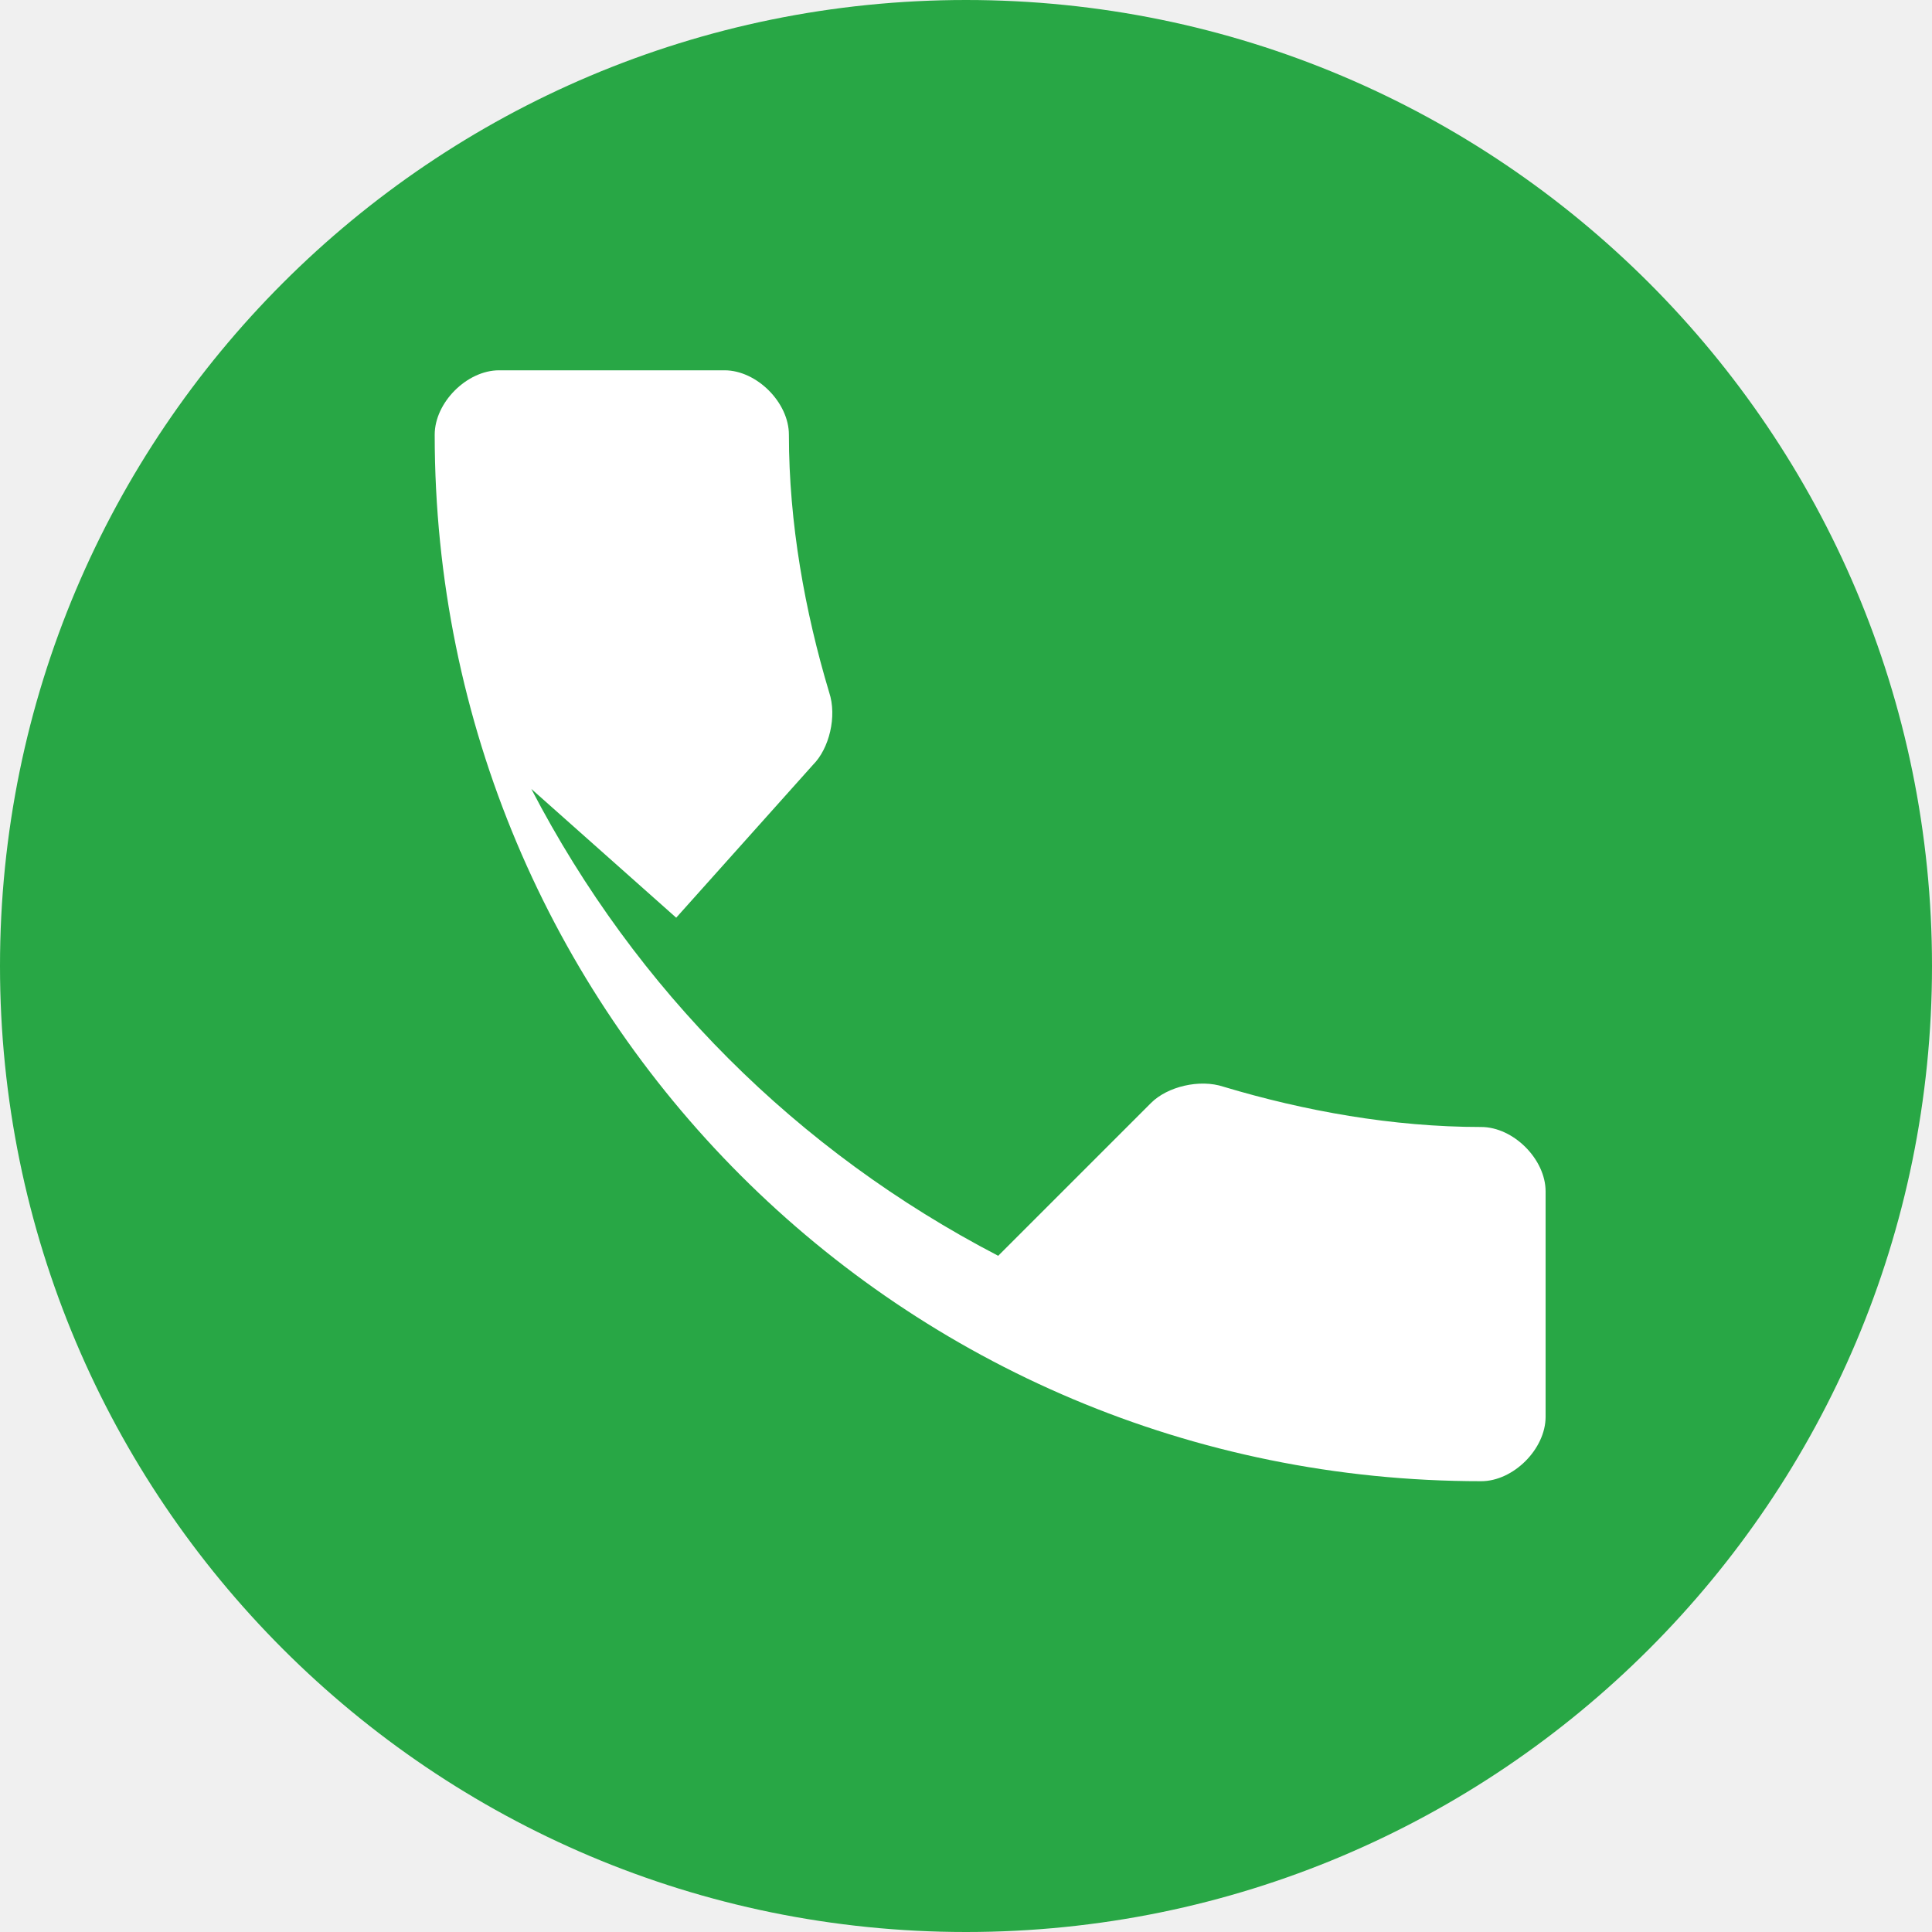
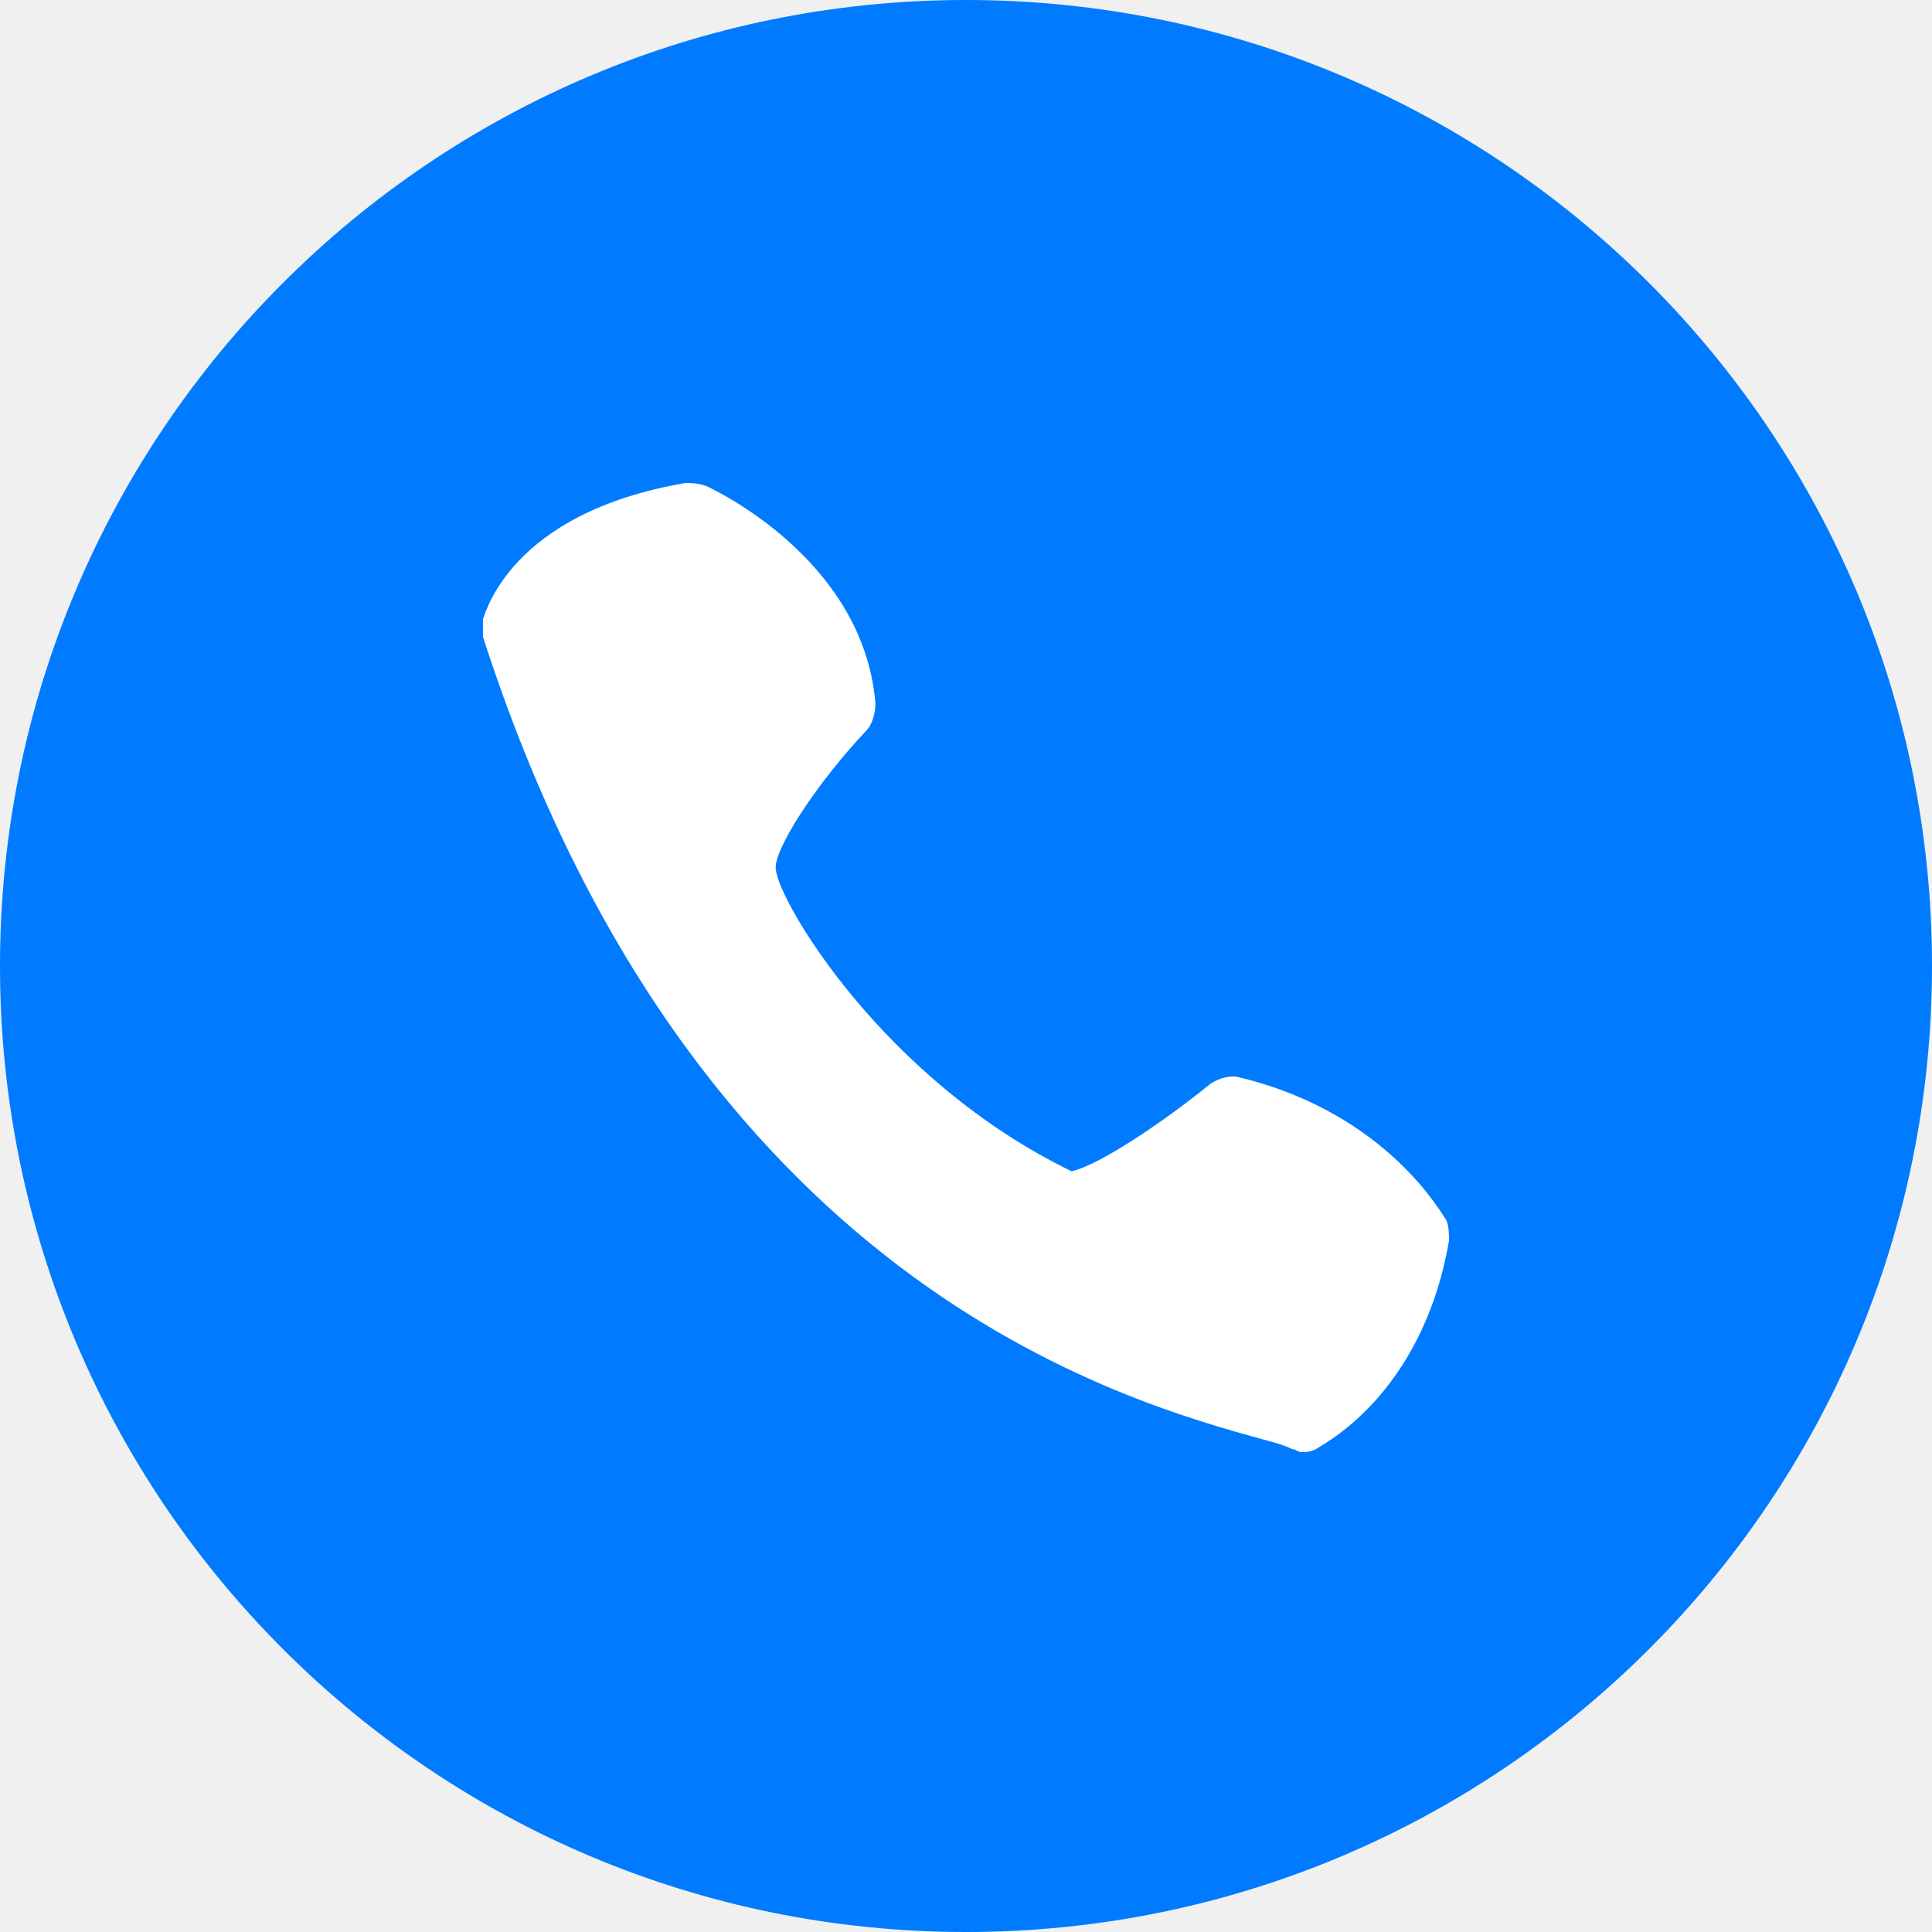
- <svg xmlns="http://www.w3.org/2000/svg" viewBox="0 0 24 24" width="128" height="128">
-   <circle cx="12" cy="12" r="12" fill="#28a745" />
-   <path fill="#ffffff" d="M6.6 9.8c1.3 2.5 3.3 4.5 5.8 5.8l1.9-1.9c.2-.2.6-.3.9-.2 1 .3 2.1.5 3.2.5.4 0 .8.4.8.8v2.8c0 .4-.4.8-.8.8-7.2 0-13-5.8-13-13 0-.4.4-.8.8-.8h2.8c.4 0 .8.4.8.8 0 1.1.2 2.2.5 3.2.1.3 0 .7-.2.9l-1.7 1.9z" />
+ <svg xmlns="http://www.w3.org/2000/svg" height="800px" width="800px" version="1.1" viewBox="0 0 64 64">
+   <circle cx="32" cy="32" r="32" fill="#007bff" />
+   <path fill="#ffffff" d="M29,23.3c-0.4-4.8-5.4-7.1-5.6-7.2C23.1,16,22.9,16,22.7,16c-5.8,1-6.6,4.3-6.7,4.5c0,0.2,0,0.4,0,0.6 c6.9,21.4,21.2,25.3,25.9,26.6c0.4,0.1,0.7,0.2,0.9,0.3c0.1,0,0.2,0.1,0.3,0.1c0.2,0,0.3,0,0.5-0.1c0.1-0.1,3.5-1.7,4.4-6.9 c0-0.2,0-0.5-0.1-0.7c-0.1-0.1-1.9-3.5-6.8-4.7c-0.3-0.1-0.7,0-1,0.2c-1.6,1.3-3.7,2.7-4.6,2.9c-6.2-3-9.7-8.9-9.8-10 c-0.1-0.6,1.3-2.8,3-4.6C28.9,24,29,23.6,29,23.3z" />
</svg>
